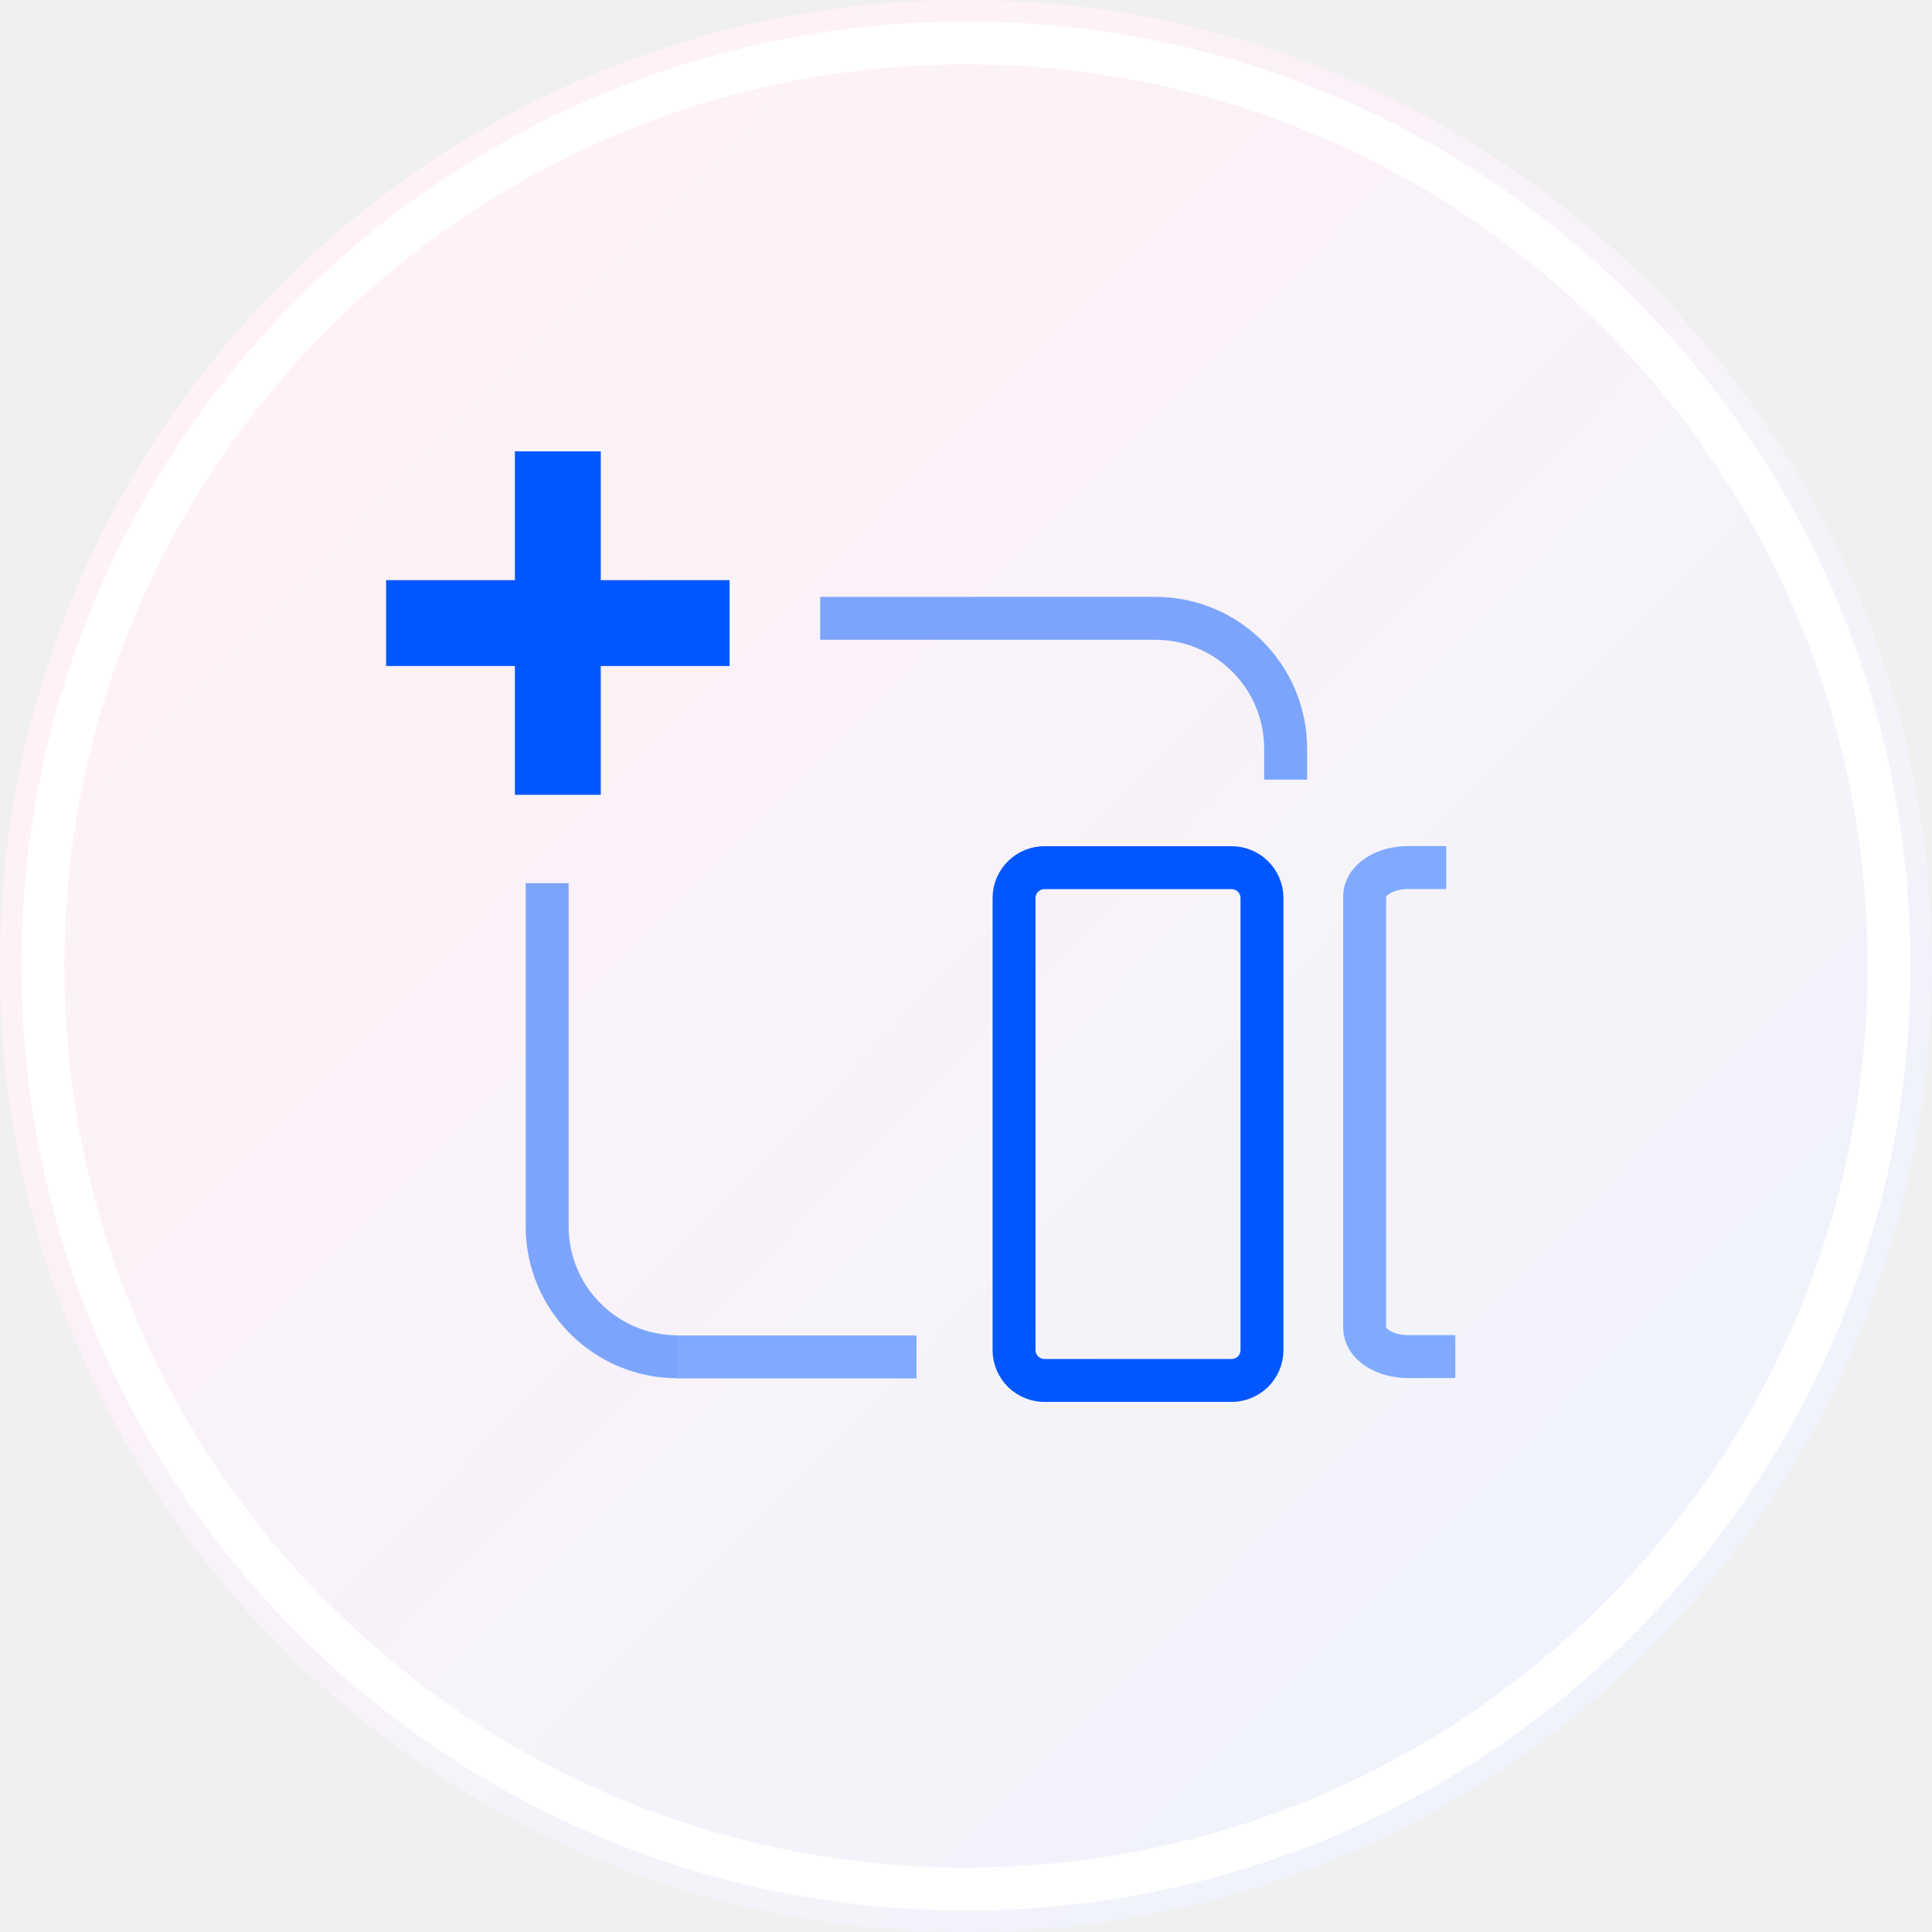
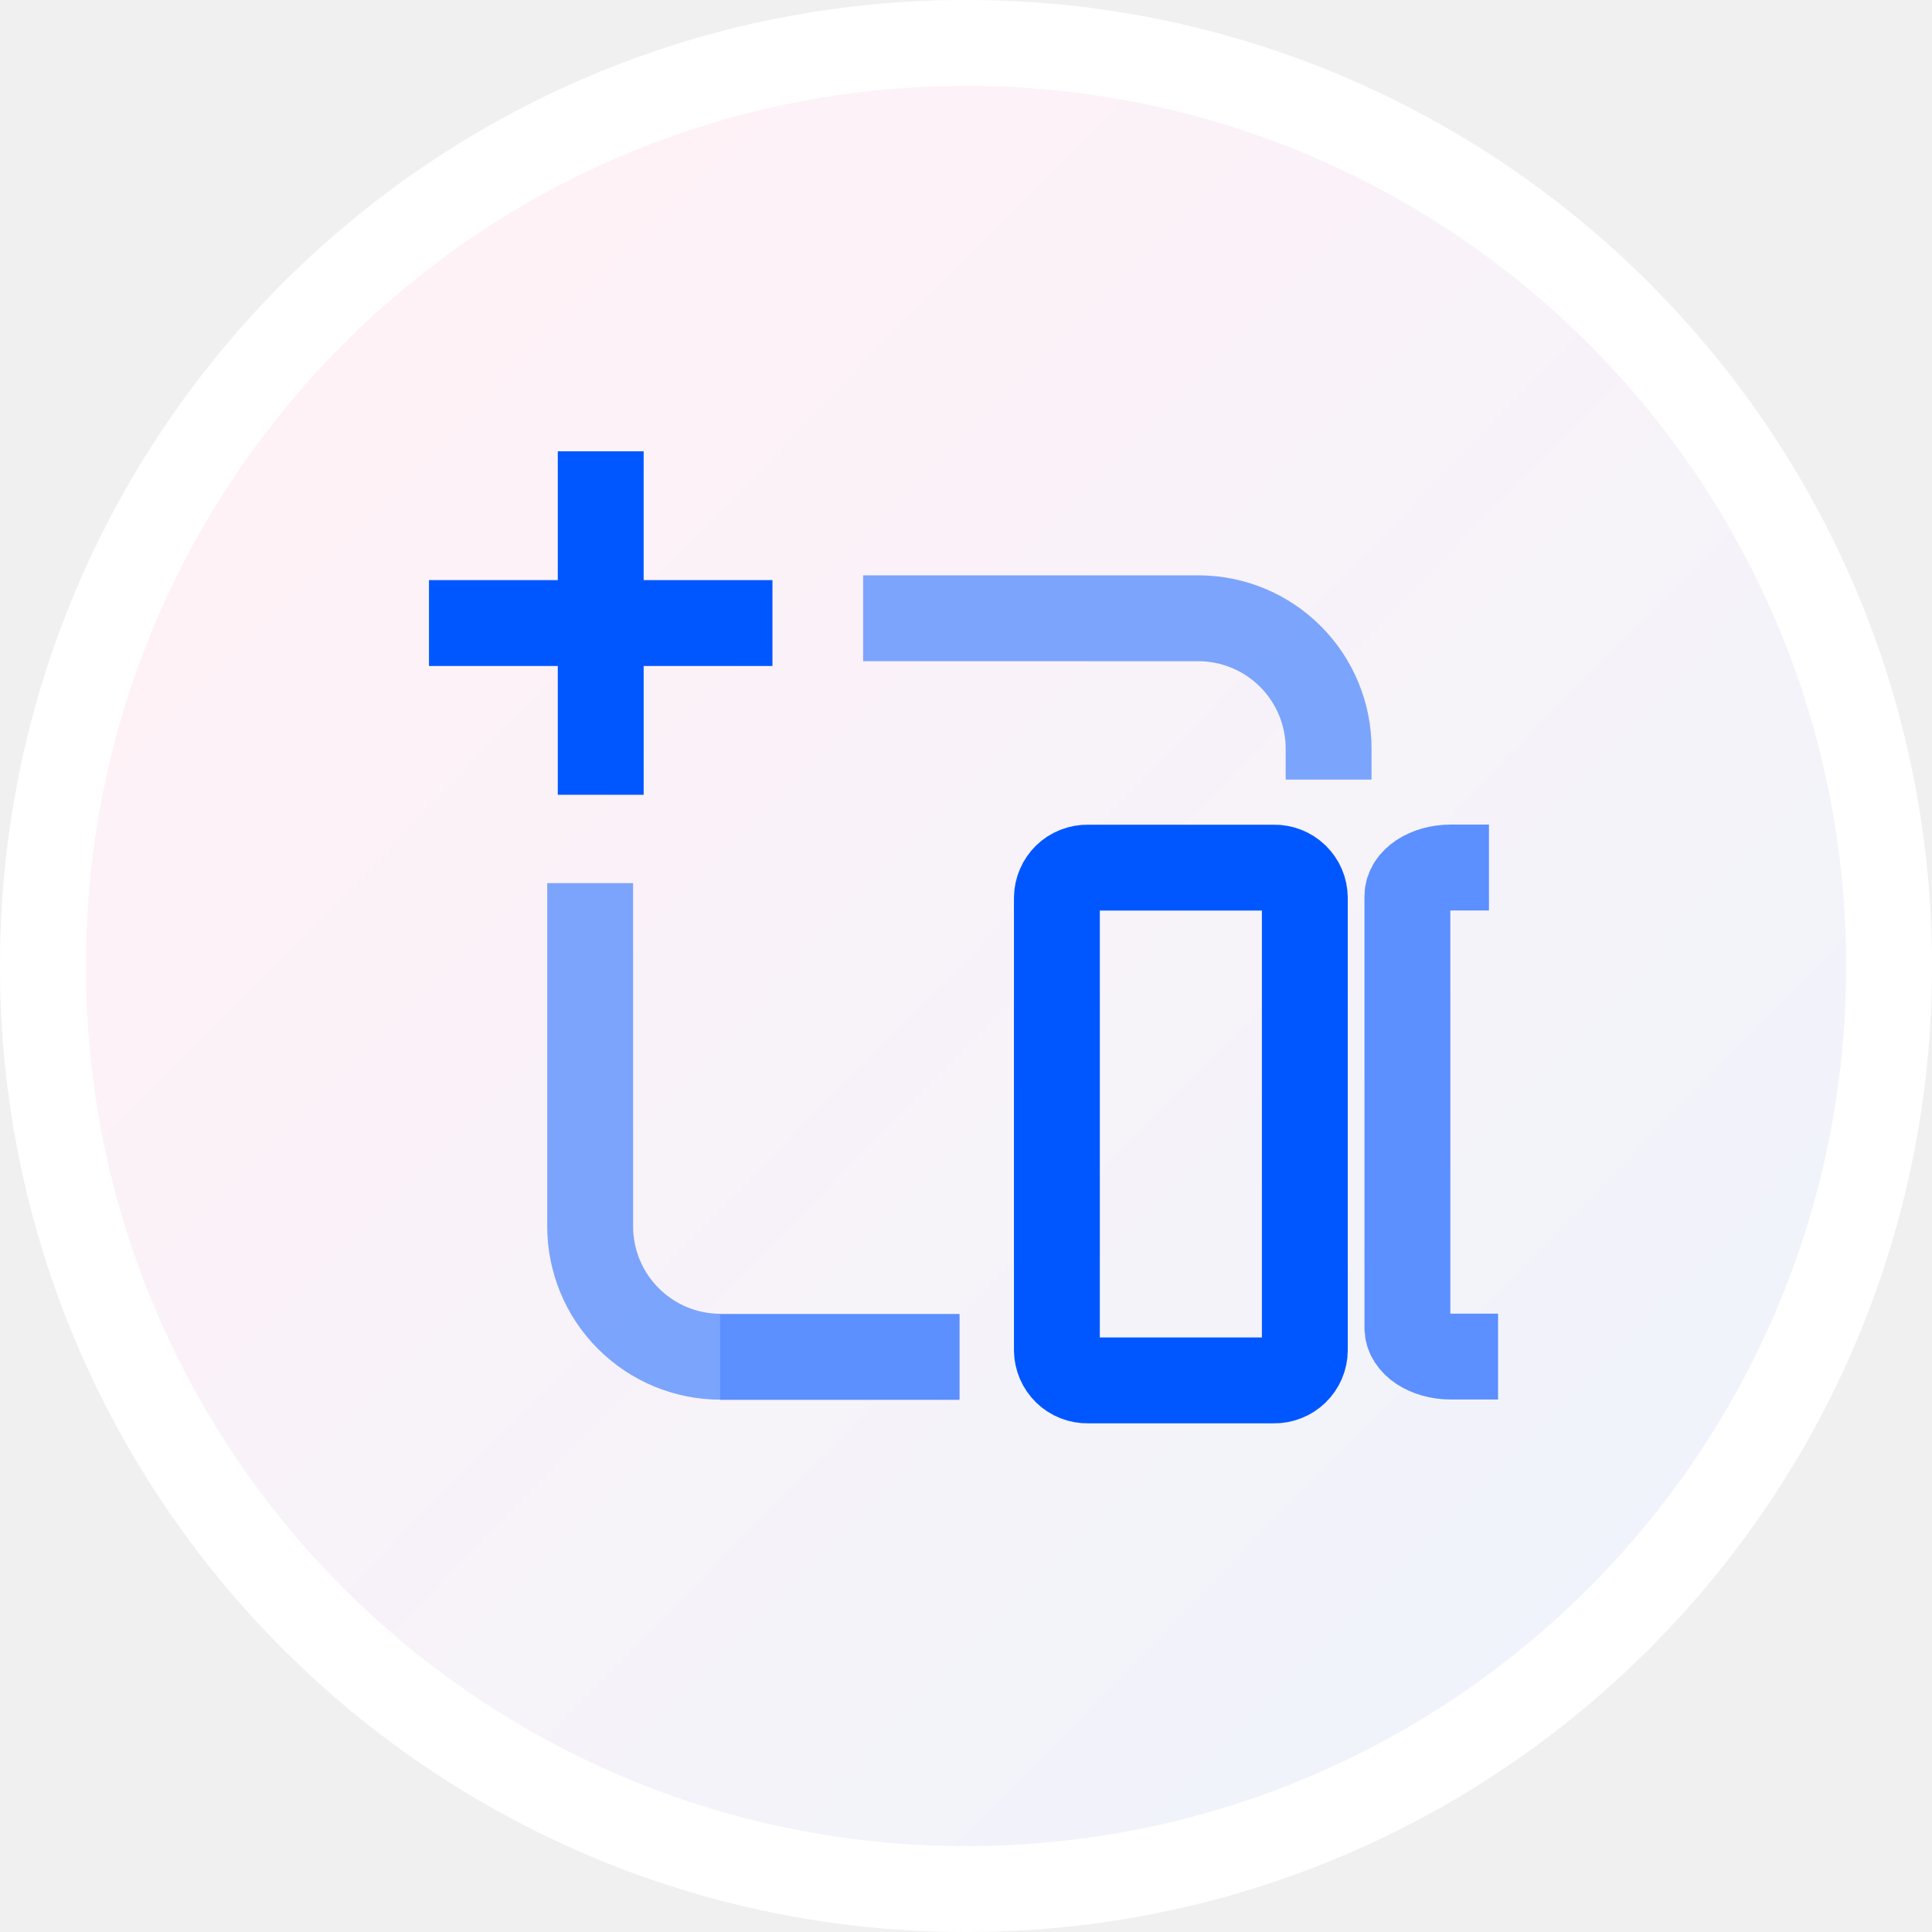
- <svg xmlns="http://www.w3.org/2000/svg" width="45" height="45" viewBox="0 0 45 45">
+ <svg xmlns="http://www.w3.org/2000/svg" width="45" height="45" viewBox="0 0 45 45" fill="none">
+   <path d="M22.5 45C34.926 45 45 34.926 45 22.5C45 10.074 34.926 0 22.5 0C10.074 0 0 10.074 0 22.5C0 34.926 10.074 45 22.5 45Z" fill="url(#paint0_linear_2419_44511)" />
+   <path d="M22.5 44C34.374 44 44 34.374 44 22.5C44 10.626 34.374 1 22.5 1C10.626 1 1 10.626 1 22.5C1 34.374 10.626 44 22.5 44Z" stroke="white" stroke-width="2" />
+   <path d="M20.104 14.401H27.914C28.719 14.402 29.49 14.722 30.058 15.292C30.627 15.861 30.946 16.633 30.946 17.437V18.159M16.782 31.601C15.978 31.601 15.206 31.282 14.637 30.713C14.068 30.145 13.747 29.373 13.746 28.569V20.569" stroke="#0057FF" stroke-opacity="0.5" stroke-width="2" />
+   <path d="M16.773 31.605H22.35" stroke="#5C8FFF" stroke-width="2" />
+   <path d="M12.992 18.512V15.512H9.992V13.512H12.992V10.512H14.992V13.512H17.992V15.512H14.992V18.512H12.992Z" fill="#0057FF" />
+   <path d="M24.617 31.452V20.909C24.618 20.815 24.638 20.723 24.675 20.637C24.712 20.551 24.765 20.474 24.832 20.408C24.899 20.343 24.979 20.292 25.066 20.258C25.153 20.224 25.246 20.207 25.339 20.209H29.67C29.764 20.207 29.857 20.224 29.944 20.258C30.031 20.292 30.11 20.343 30.177 20.408C30.244 20.474 30.298 20.551 30.335 20.637C30.372 20.723 30.391 20.815 30.392 20.909V31.452C30.391 31.545 30.372 31.637 30.335 31.723C30.298 31.809 30.244 31.887 30.177 31.952C30.11 32.017 30.031 32.068 29.944 32.102C29.857 32.137 29.765 32.154 29.671 32.152H25.339C25.246 32.154 25.153 32.137 25.066 32.103C24.979 32.069 24.899 32.017 24.832 31.952C24.765 31.887 24.712 31.809 24.675 31.724C24.638 31.638 24.618 31.545 24.617 31.452V31.452Z" stroke="#0057FF" stroke-width="2" />
+   <path d="M34.681 20.206H33.793C33.234 20.206 32.781 20.506 32.781 20.876V30.927C32.781 31.297 33.234 31.597 33.793 31.597H34.893" stroke="#5C8FFF" stroke-width="2" />
  <defs>
-     <linearGradient id="linear-gradient" x1="0.181" y1="0.142" x2="0.906" y2="0.853" gradientUnits="objectBoundingBox">
-       <stop offset="0" stop-color="#fff2f7" />
-       <stop offset="1" stop-color="#eff3fb" />
+     <linearGradient id="paint0_linear_2419_44511" x1="8.145" y1="6.39" x2="40.77" y2="38.385" gradientUnits="userSpaceOnUse">
+       <stop stop-color="#FFF2F7" />
+       <stop offset="1" stop-color="#EFF3FB" />
    </linearGradient>
  </defs>
-   <g id="ic_addcards" transform="translate(-348.744 -898.658)">
-     <g id="Ellipse_1990" data-name="Ellipse 1990" transform="translate(348.744 898.658)" stroke="#fff" strokeWidth="2" fill="url(#linear-gradient)">
-       <circle cx="22.5" cy="22.5" r="22.5" stroke="none" />
-       <circle cx="22.5" cy="22.5" r="21.5" fill="none" />
-     </g>
-     <g id="Gruppe_4601" data-name="Gruppe 4601" transform="translate(357.737 909.171)">
-       <g id="ic_addimage" transform="translate(0 0)">
-         <g id="Gruppe_32" data-name="Gruppe 32">
-           <g id="Gruppe_32-2" data-name="Gruppe 32" transform="translate(3.752 3.889)">
-             <path id="Pfad_26" data-name="Pfad 26" d="M6.358,0h7.81A3.036,3.036,0,0,1,17.2,3.036v.722M3.036,17.2A3.036,3.036,0,0,1,0,14.168v-8H0" fill="none" stroke="rgba(0,87,255,0.5)" strokeWidth="2" />
-             <path id="Pfad_7169" data-name="Pfad 7169" d="M3.1,17H8.677" transform="translate(-0.075 0.204)" fill="none" stroke="#7faaff" strokeWidth="2" />
-           </g>
-           <path id="Vereinigungsmenge_3" data-name="Vereinigungsmenge 3" d="M-1619-266v-3h-3v-2h3v-3h2v3h3v2h-3v3Z" transform="translate(1622 274)" fill="#0057ff" />
-         </g>
-       </g>
-     </g>
-     <g id="ic_column" transform="translate(359.698 908)">
-       <path id="BG" d="M32.384,0V32.384H0Z" fill="rgba(255,255,255,0)" opacity="0.3" />
-       <g id="ic" transform="translate(12.665 10.865)">
-         <path id="Pfad_47" data-name="Pfad 47" d="M.7,0H11.243a.708.708,0,0,1,.7.722V5.053a.708.708,0,0,1-.7.722H.7A.708.708,0,0,1,0,5.054V.722A.708.708,0,0,1,.7,0Z" transform="translate(0 11.946) rotate(-90)" fill="none" stroke="#0057ff" strokeWidth="2" />
-         <path id="Pfad_49" data-name="Pfad 49" d="M11.391,1.9h0V1.012c0-.559-.3-1.012-.67-1.012H.67C.3,0,0,.453,0,1.012v1.1H0" transform="translate(8.166 11.391) rotate(-90)" fill="none" stroke="#7faaff" strokeWidth="2" />
-       </g>
-     </g>
-   </g>
</svg>
